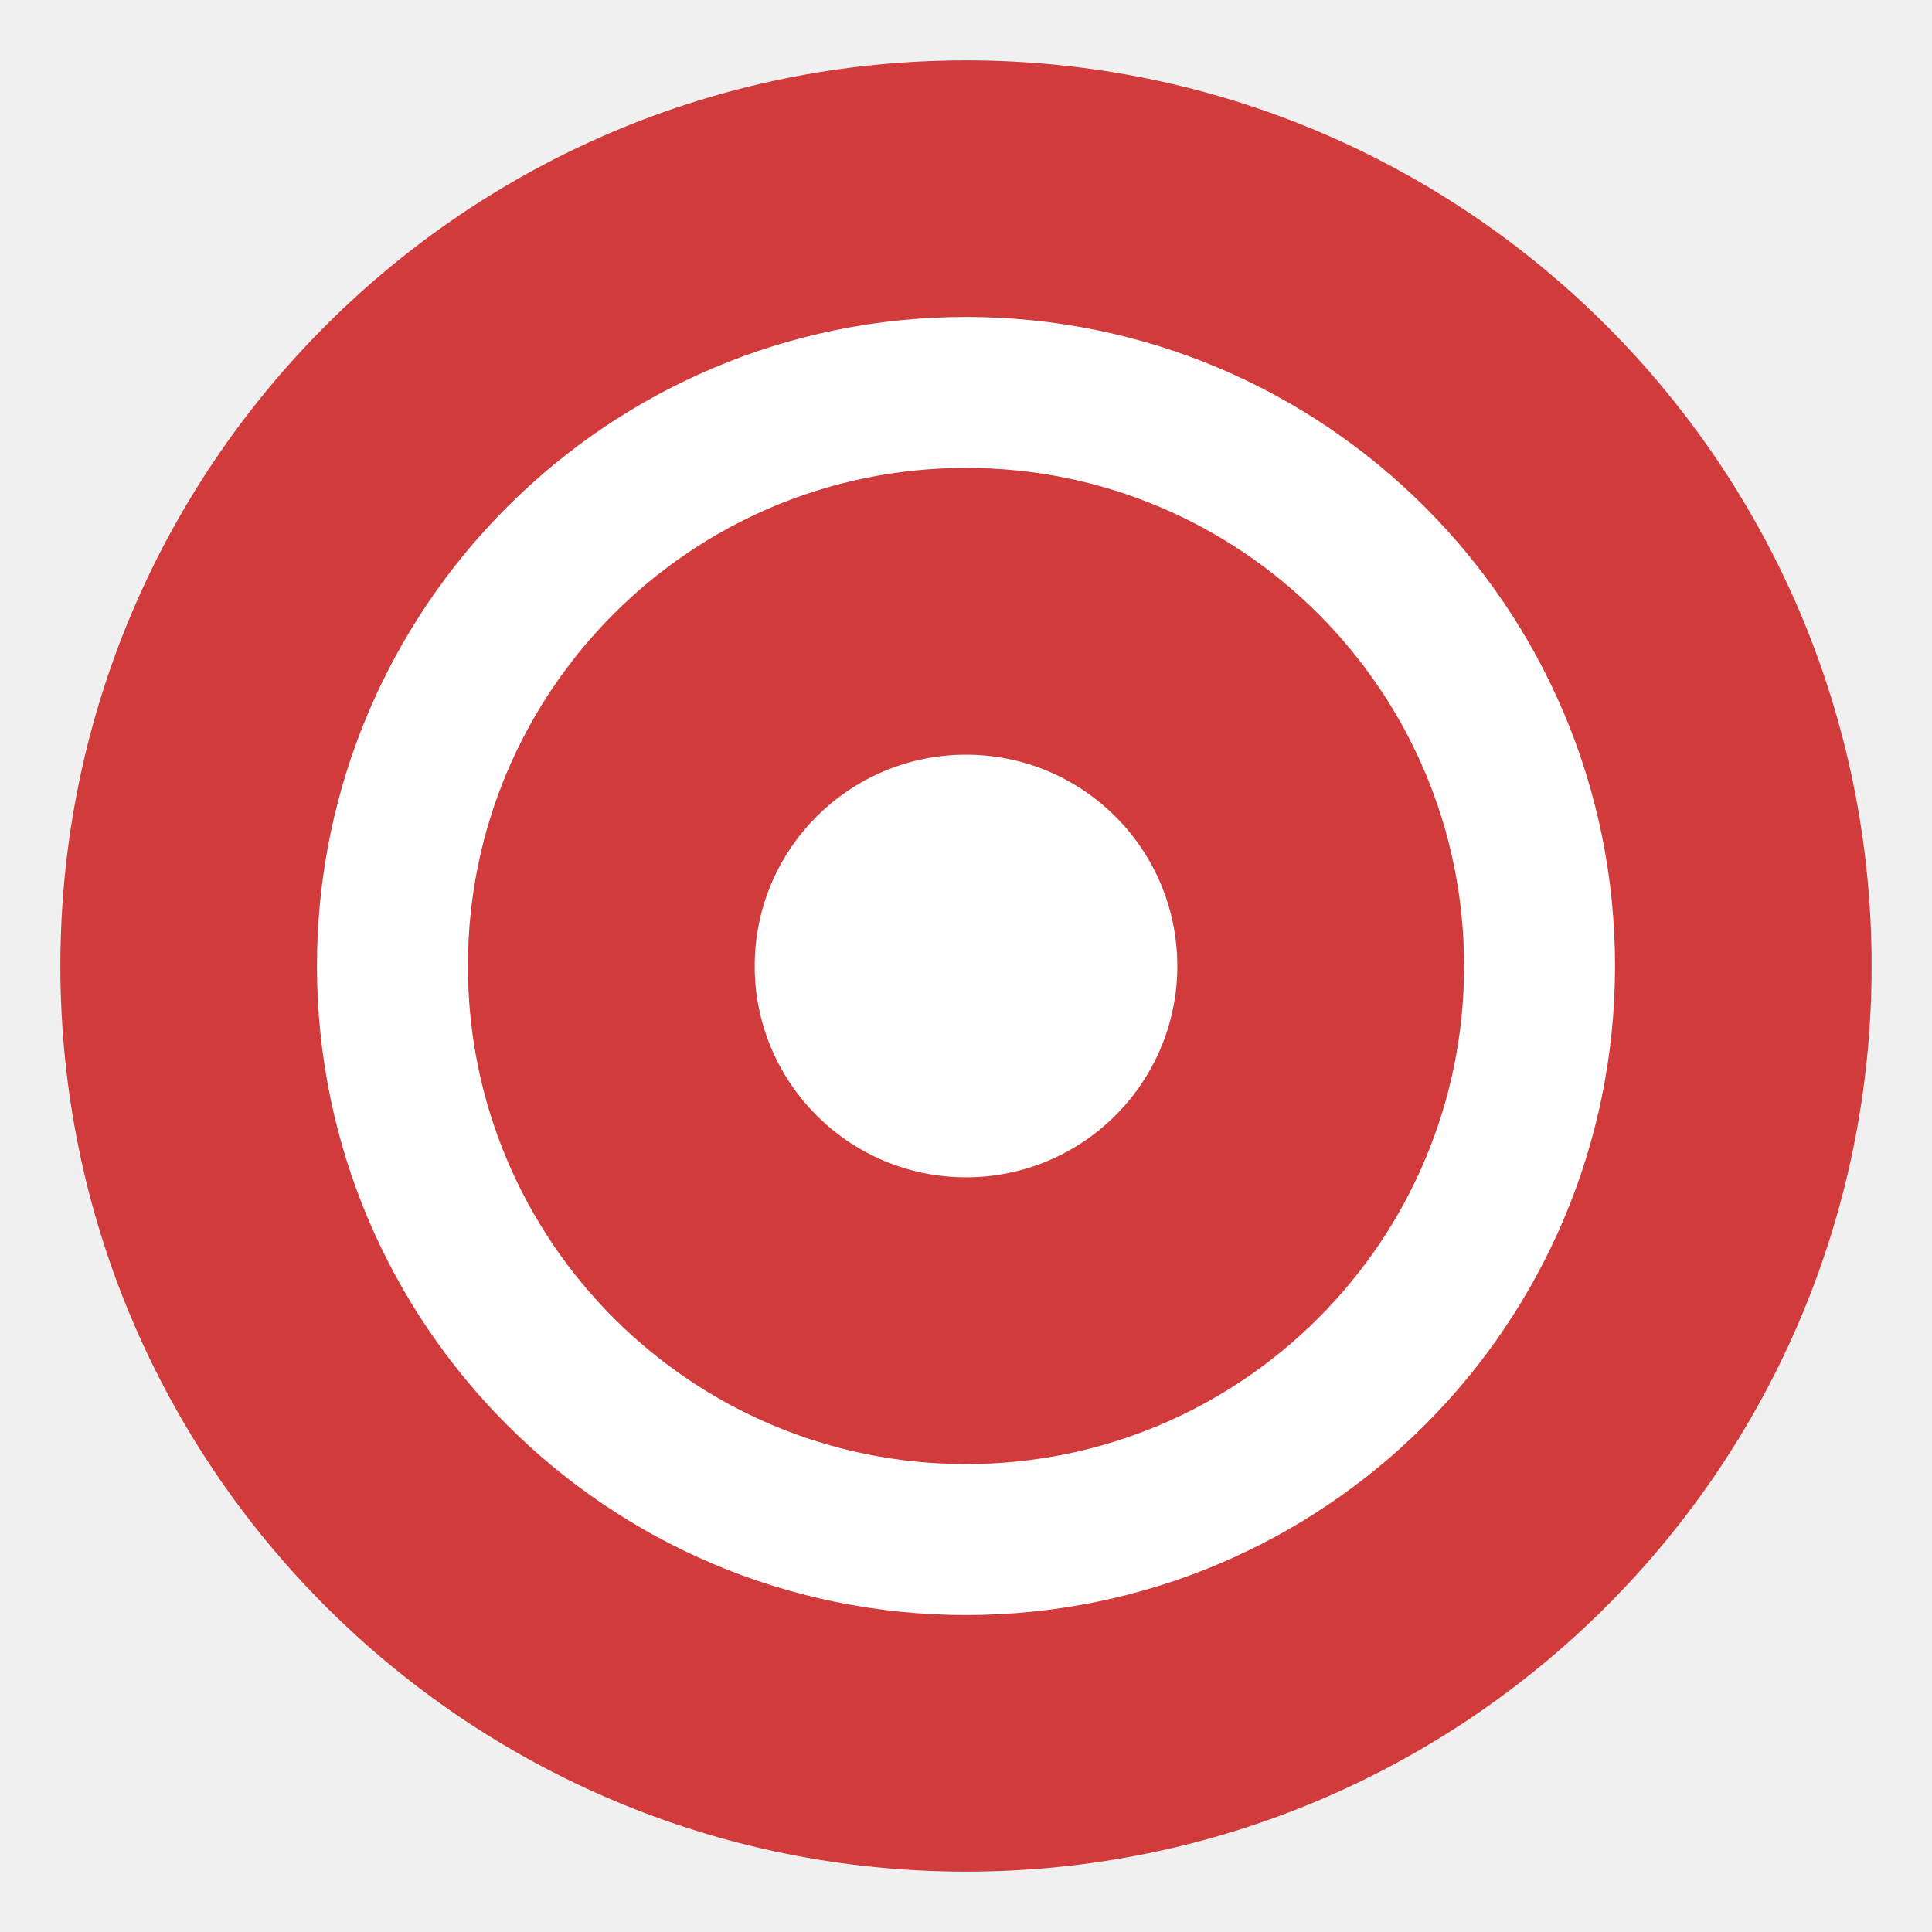
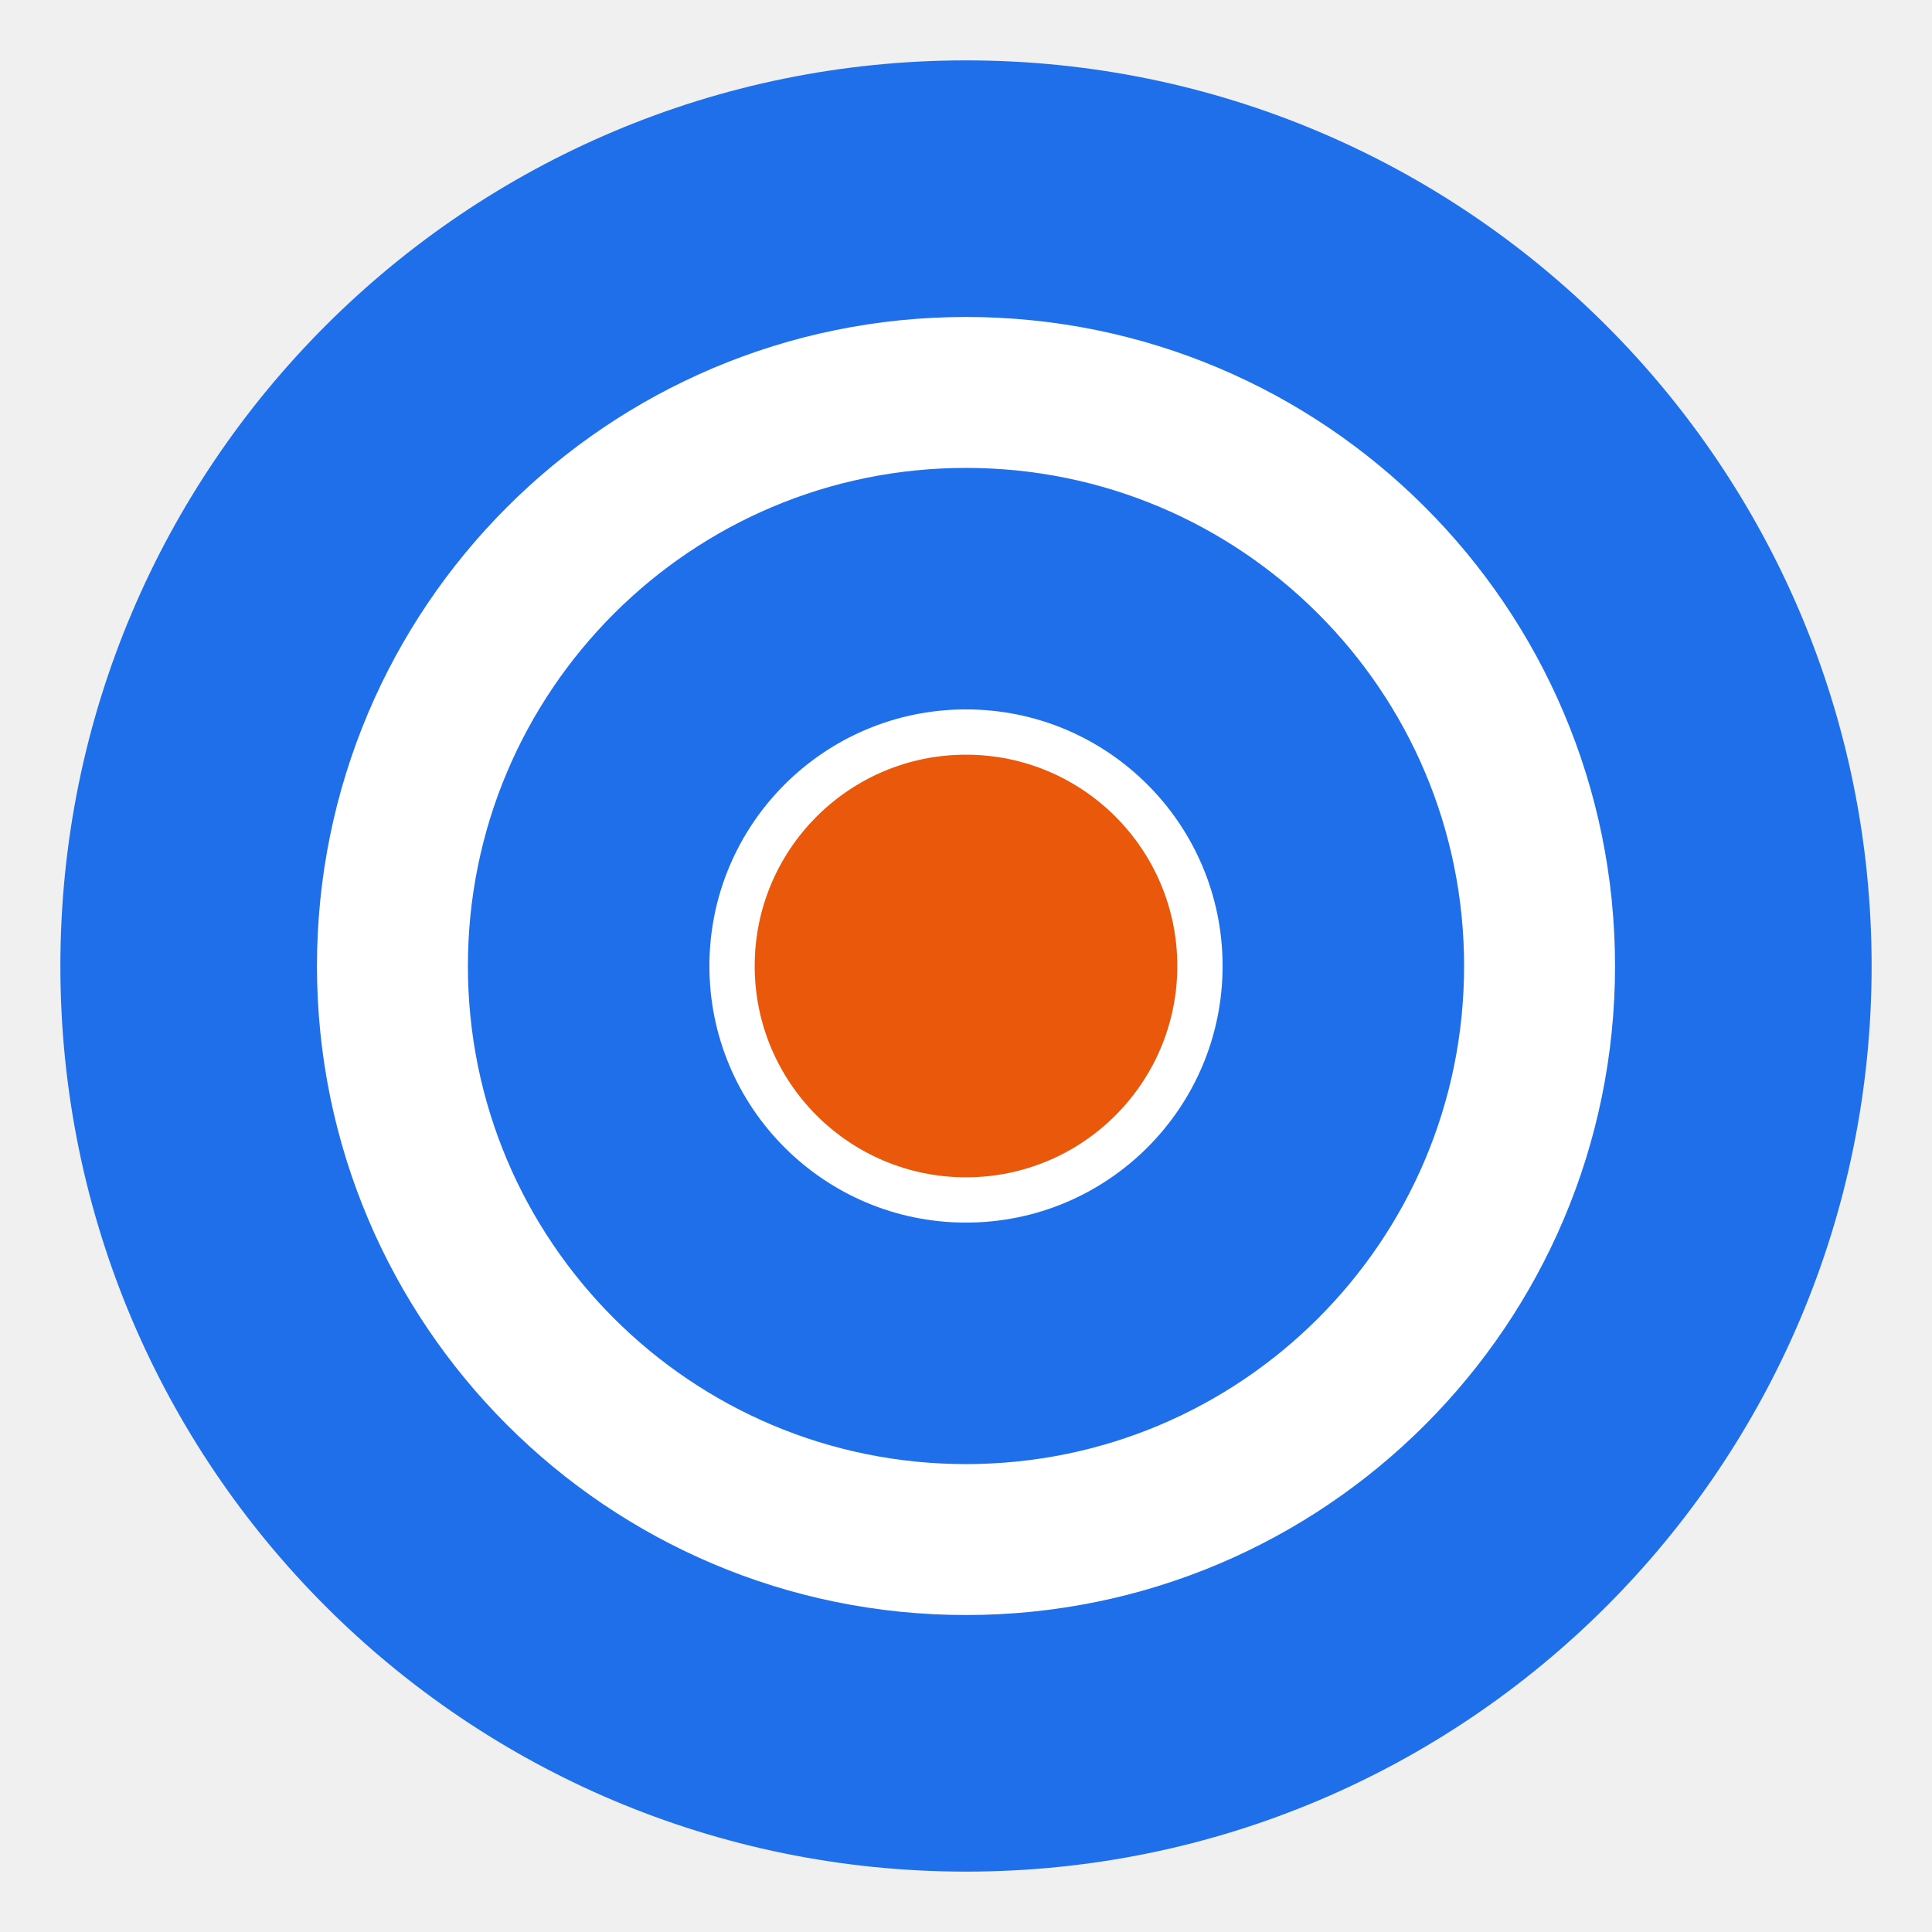
<svg xmlns="http://www.w3.org/2000/svg" viewBox="0 0 64 64">
-   <circle cx="32" cy="32" r="30" fill="#d13b3b" />
+   <circle cx="32" cy="32" r="30" fill="#1f6feb" />
  <circle cx="32" cy="32" r="19" fill="none" stroke="#fff" stroke-width="5" />
-   <circle cx="32" cy="32" r="7" fill="#fff" />
+   <circle cx="32" cy="32" r="8.5" fill="#fff" />
+   <circle cx="32" cy="32" r="7" fill="#ea580c" />
</svg>
